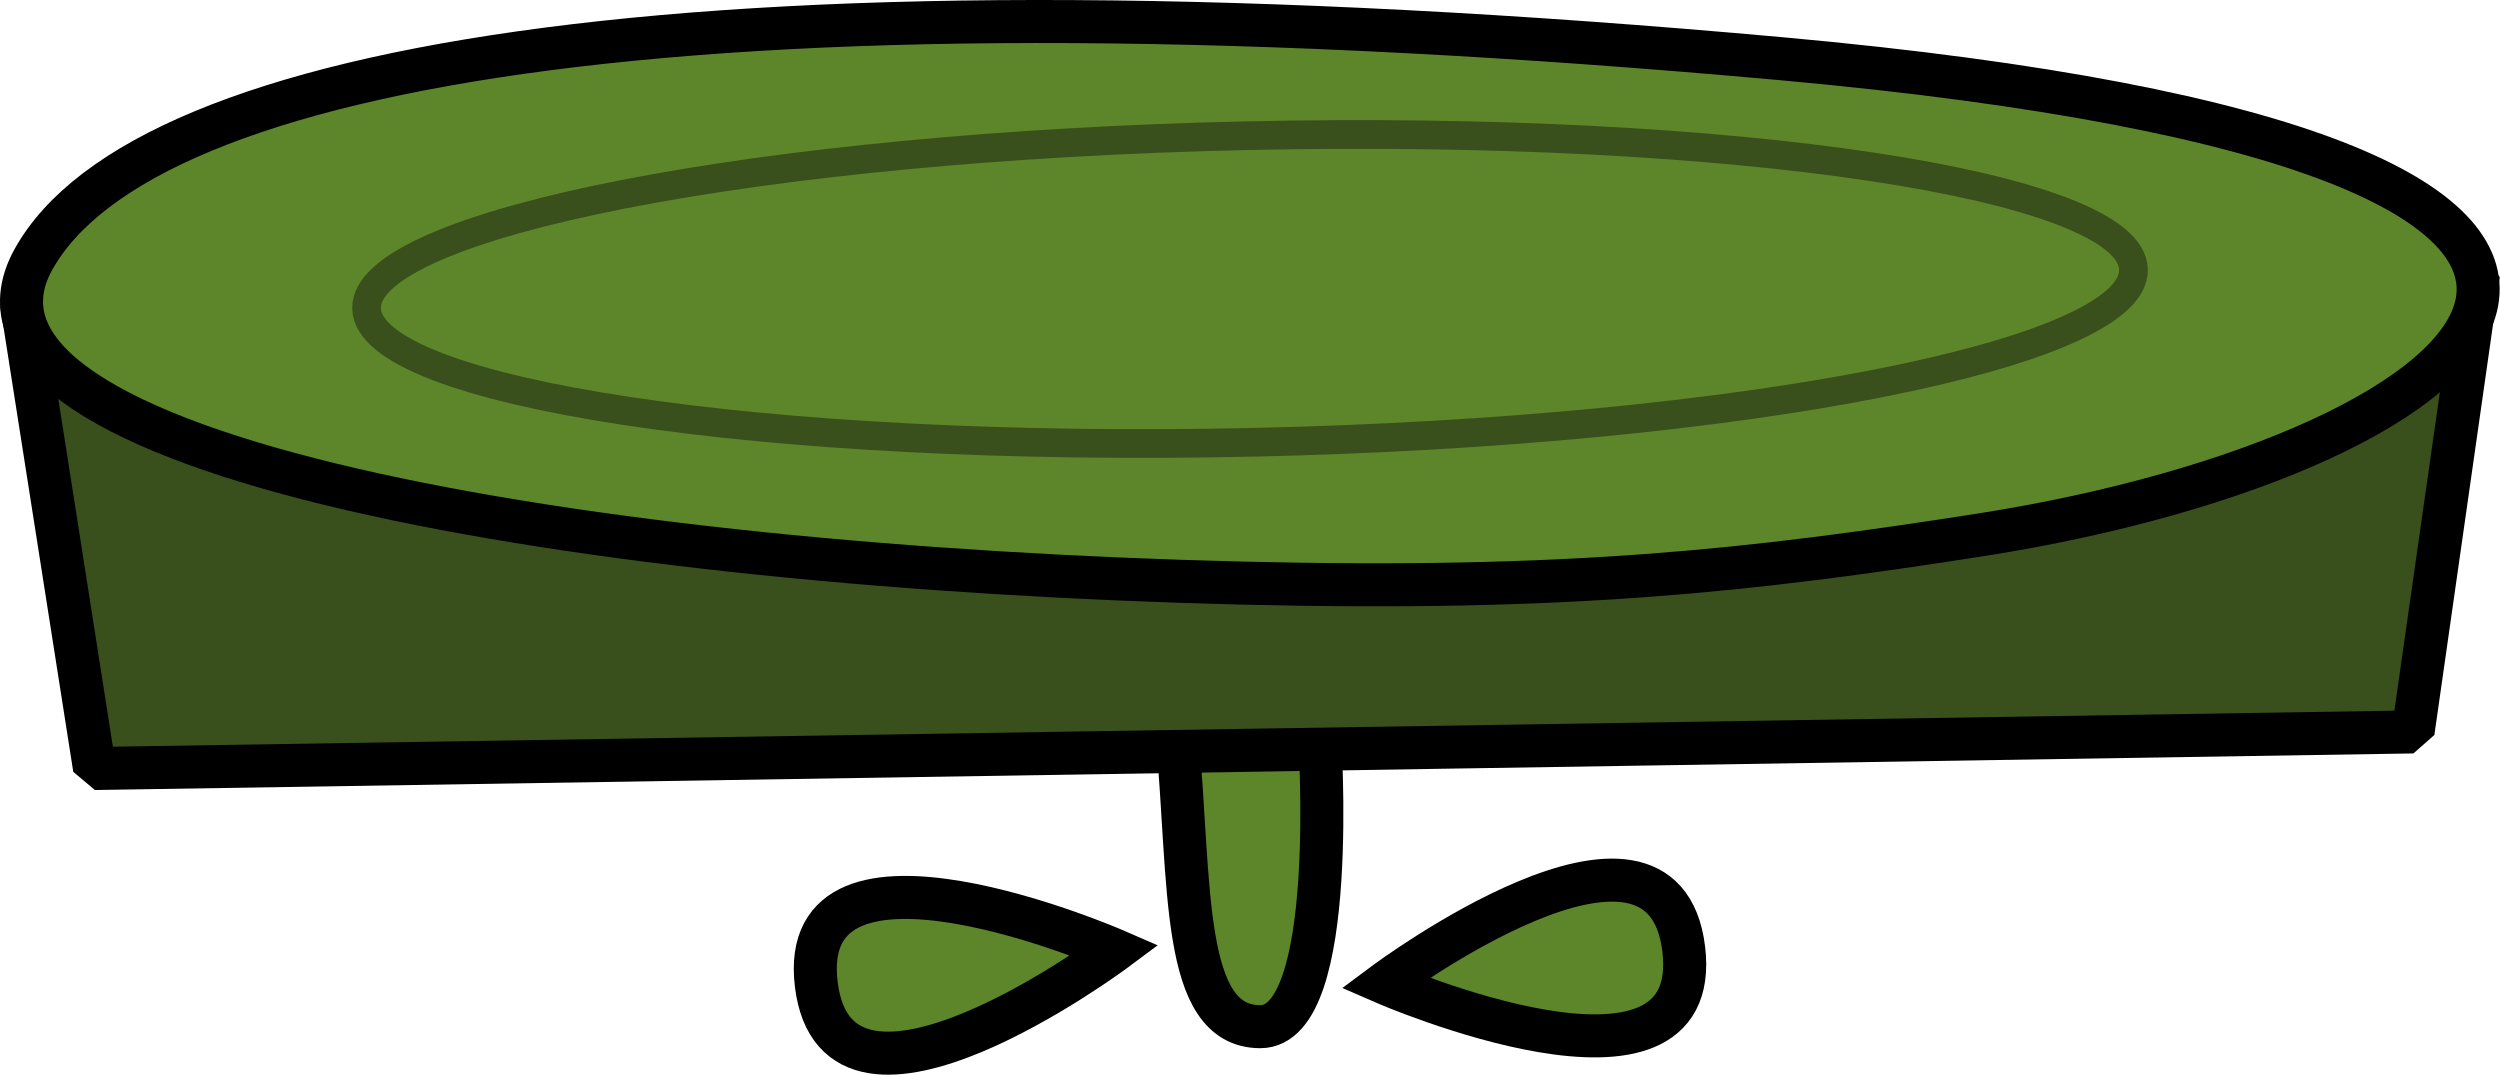
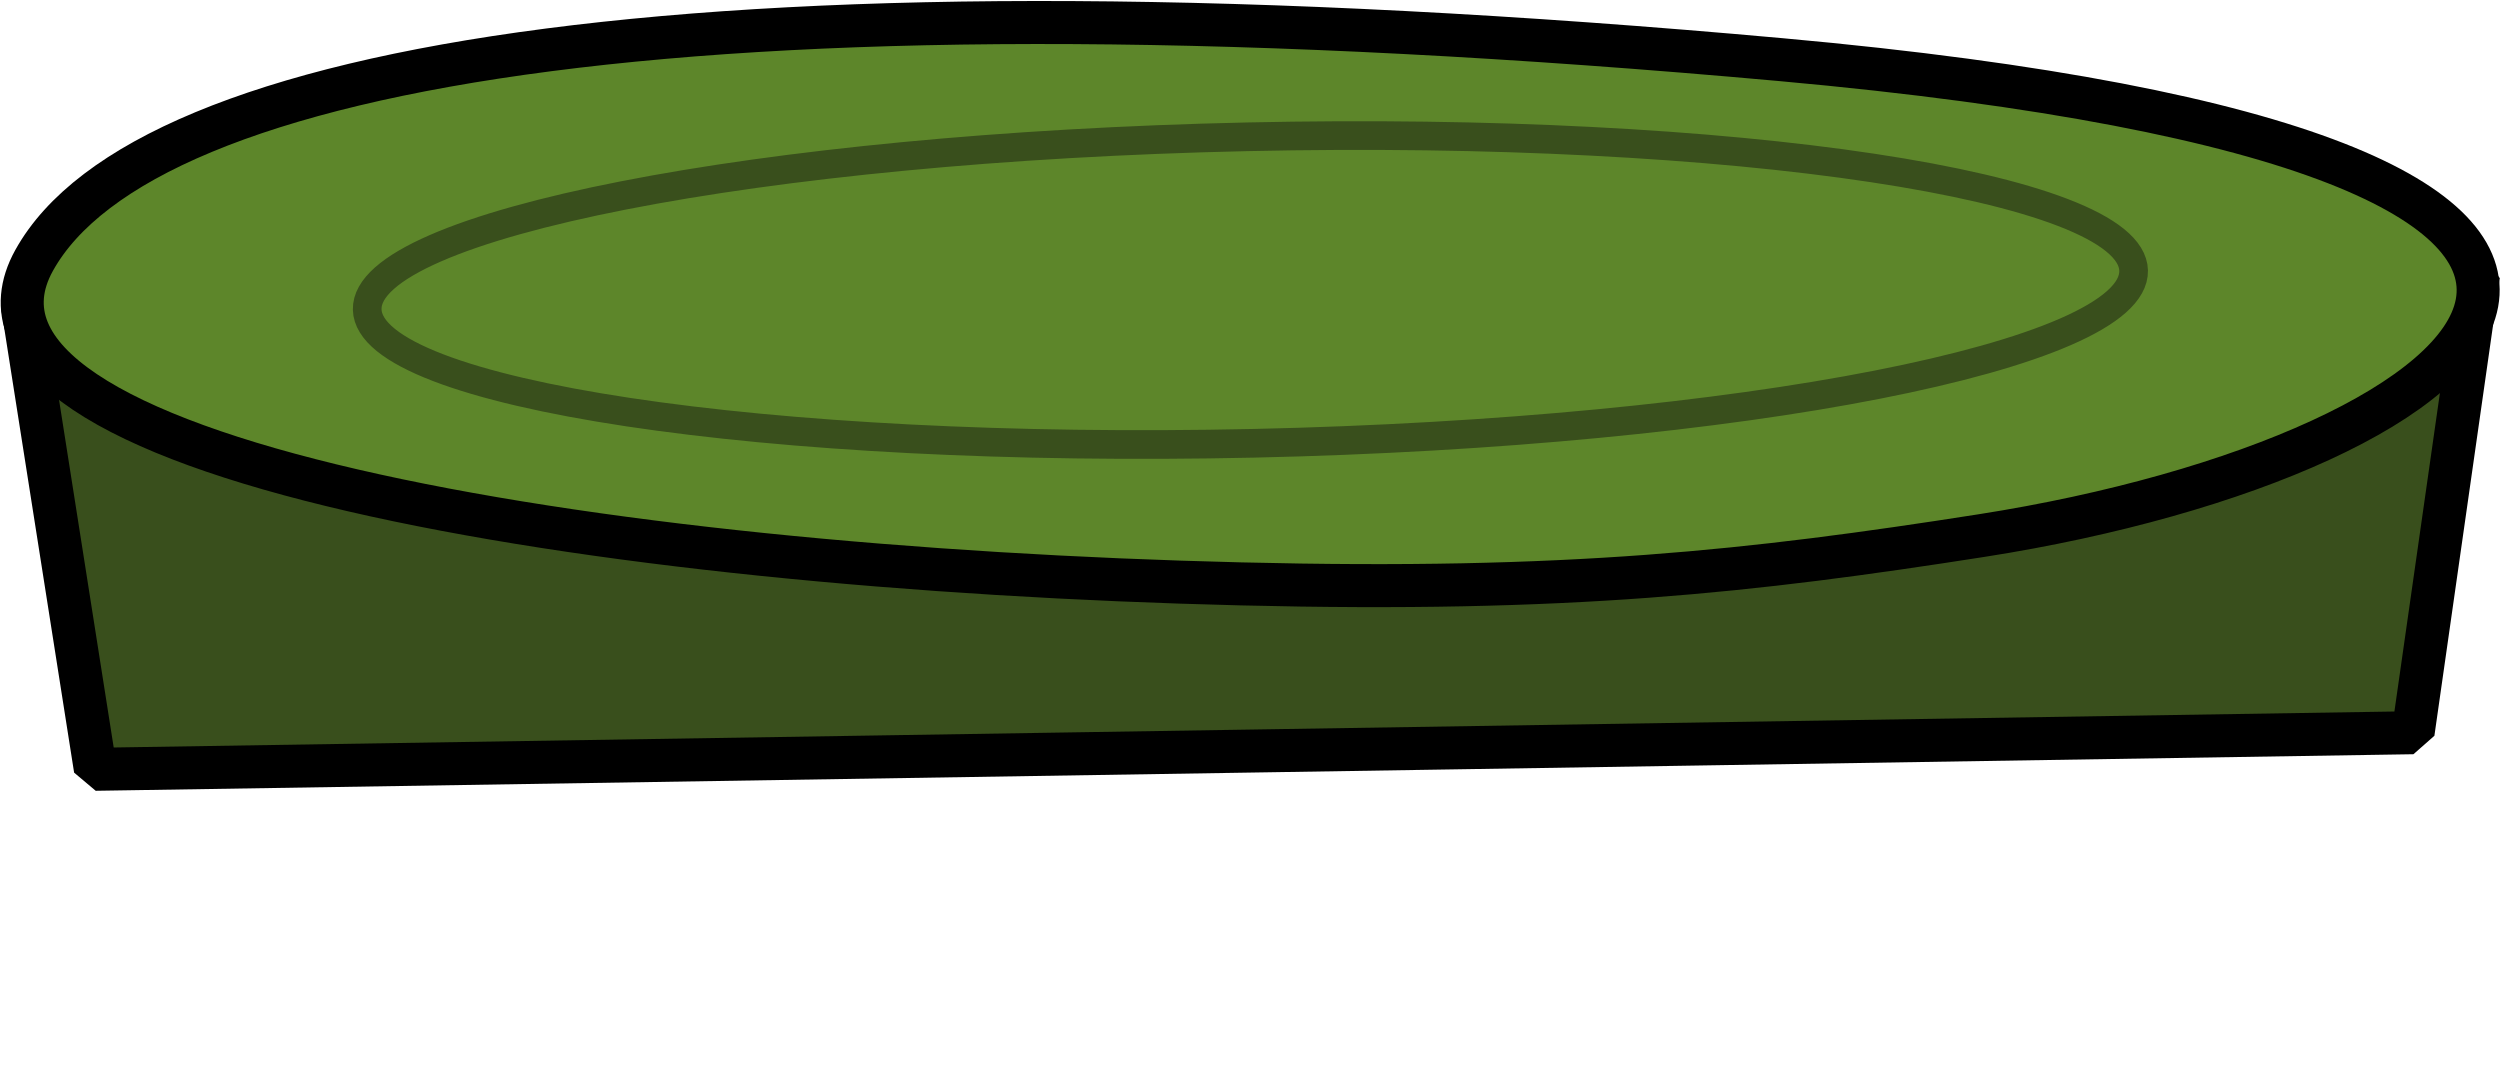
- <svg xmlns="http://www.w3.org/2000/svg" id="Livello_2" viewBox="0 0 174.3 74.93">
+ <svg xmlns="http://www.w3.org/2000/svg" id="Livello_2" viewBox="0 0 174.35 74.89">
  <defs>
-     <style>.cls-1{fill:#394f1c;}.cls-1,.cls-2{stroke-linejoin:bevel;}.cls-1,.cls-2,.cls-3{stroke:#000;stroke-width:3px;}.cls-2,.cls-3{fill:#5d862a;}.cls-4{fill:none;stroke:#394f1c;stroke-width:2px;}.cls-4,.cls-3{stroke-miterlimit:10;}</style>
+     <style>.cls-1,.cls-2{fill:none;}.cls-3{fill:#5d862a;}.cls-3,.cls-4{stroke:#000;stroke-linejoin:bevel;stroke-width:3px;}.cls-4{fill:#394f1c;}.cls-2{stroke:#394f1c;stroke-miterlimit:10;stroke-width:2px;}</style>
  </defs>
-   <g id="movingDisappearingPlatforms">
-     <g>
+   <g id="movingPlatforms">
+     <g id="moving8">
+       <rect class="cls-1" width="174.29" height="74.89" />
      <g>
-         <path class="cls-2" d="M82.06,51.14c.97,10.51,.24,20.44,5.81,20.44s4.12-20.44,4.12-20.44" />
-         <path class="cls-3" d="M77.74,66.25s-19.37,14.43-20.83,2.37c-1.45-12.06,20.83-2.37,20.83-2.37Z" />
-         <path class="cls-3" d="M96.56,68.54s19.37-14.43,20.83-2.37c1.45,12.06-20.83,2.37-20.83,2.37Z" />
-       </g>
-       <g>
-         <polygon class="cls-1" points="1.5 21.13 6.59 53.58 168.24 51.03 172.8 19.11 1.5 21.13" />
-         <path class="cls-2" d="M86.48,40.65C41.11,39.54-5.31,31.86,2.33,18.09,9.97,4.32,49.79-2.63,124.16,4.09s50.39,27.49,13.99,33.19c-16.1,2.52-28.82,3.93-51.66,3.37Z" />
-         <ellipse class="cls-4" cx="87.15" cy="20.15" rx="61.61" ry="10.69" transform="translate(-.42 1.92) rotate(-1.26)" />
+         <polygon class="cls-4" points="1.55 21.21 6.65 53.65 168.29 51.1 172.85 19.18 1.55 21.21" />
+         <path class="cls-3" d="m86.54,40.72C41.17,39.62-5.26,31.93,2.38,18.16,10.02,4.39,49.84-2.56,124.21,4.16s50.39,27.49,13.99,33.19c-16.1,2.52-28.82,3.93-51.66,3.37Z" />
+         <ellipse class="cls-2" cx="87.2" cy="20.22" rx="61.61" ry="10.69" transform="translate(-.42 1.93) rotate(-1.26)" />
      </g>
    </g>
  </g>
</svg>
